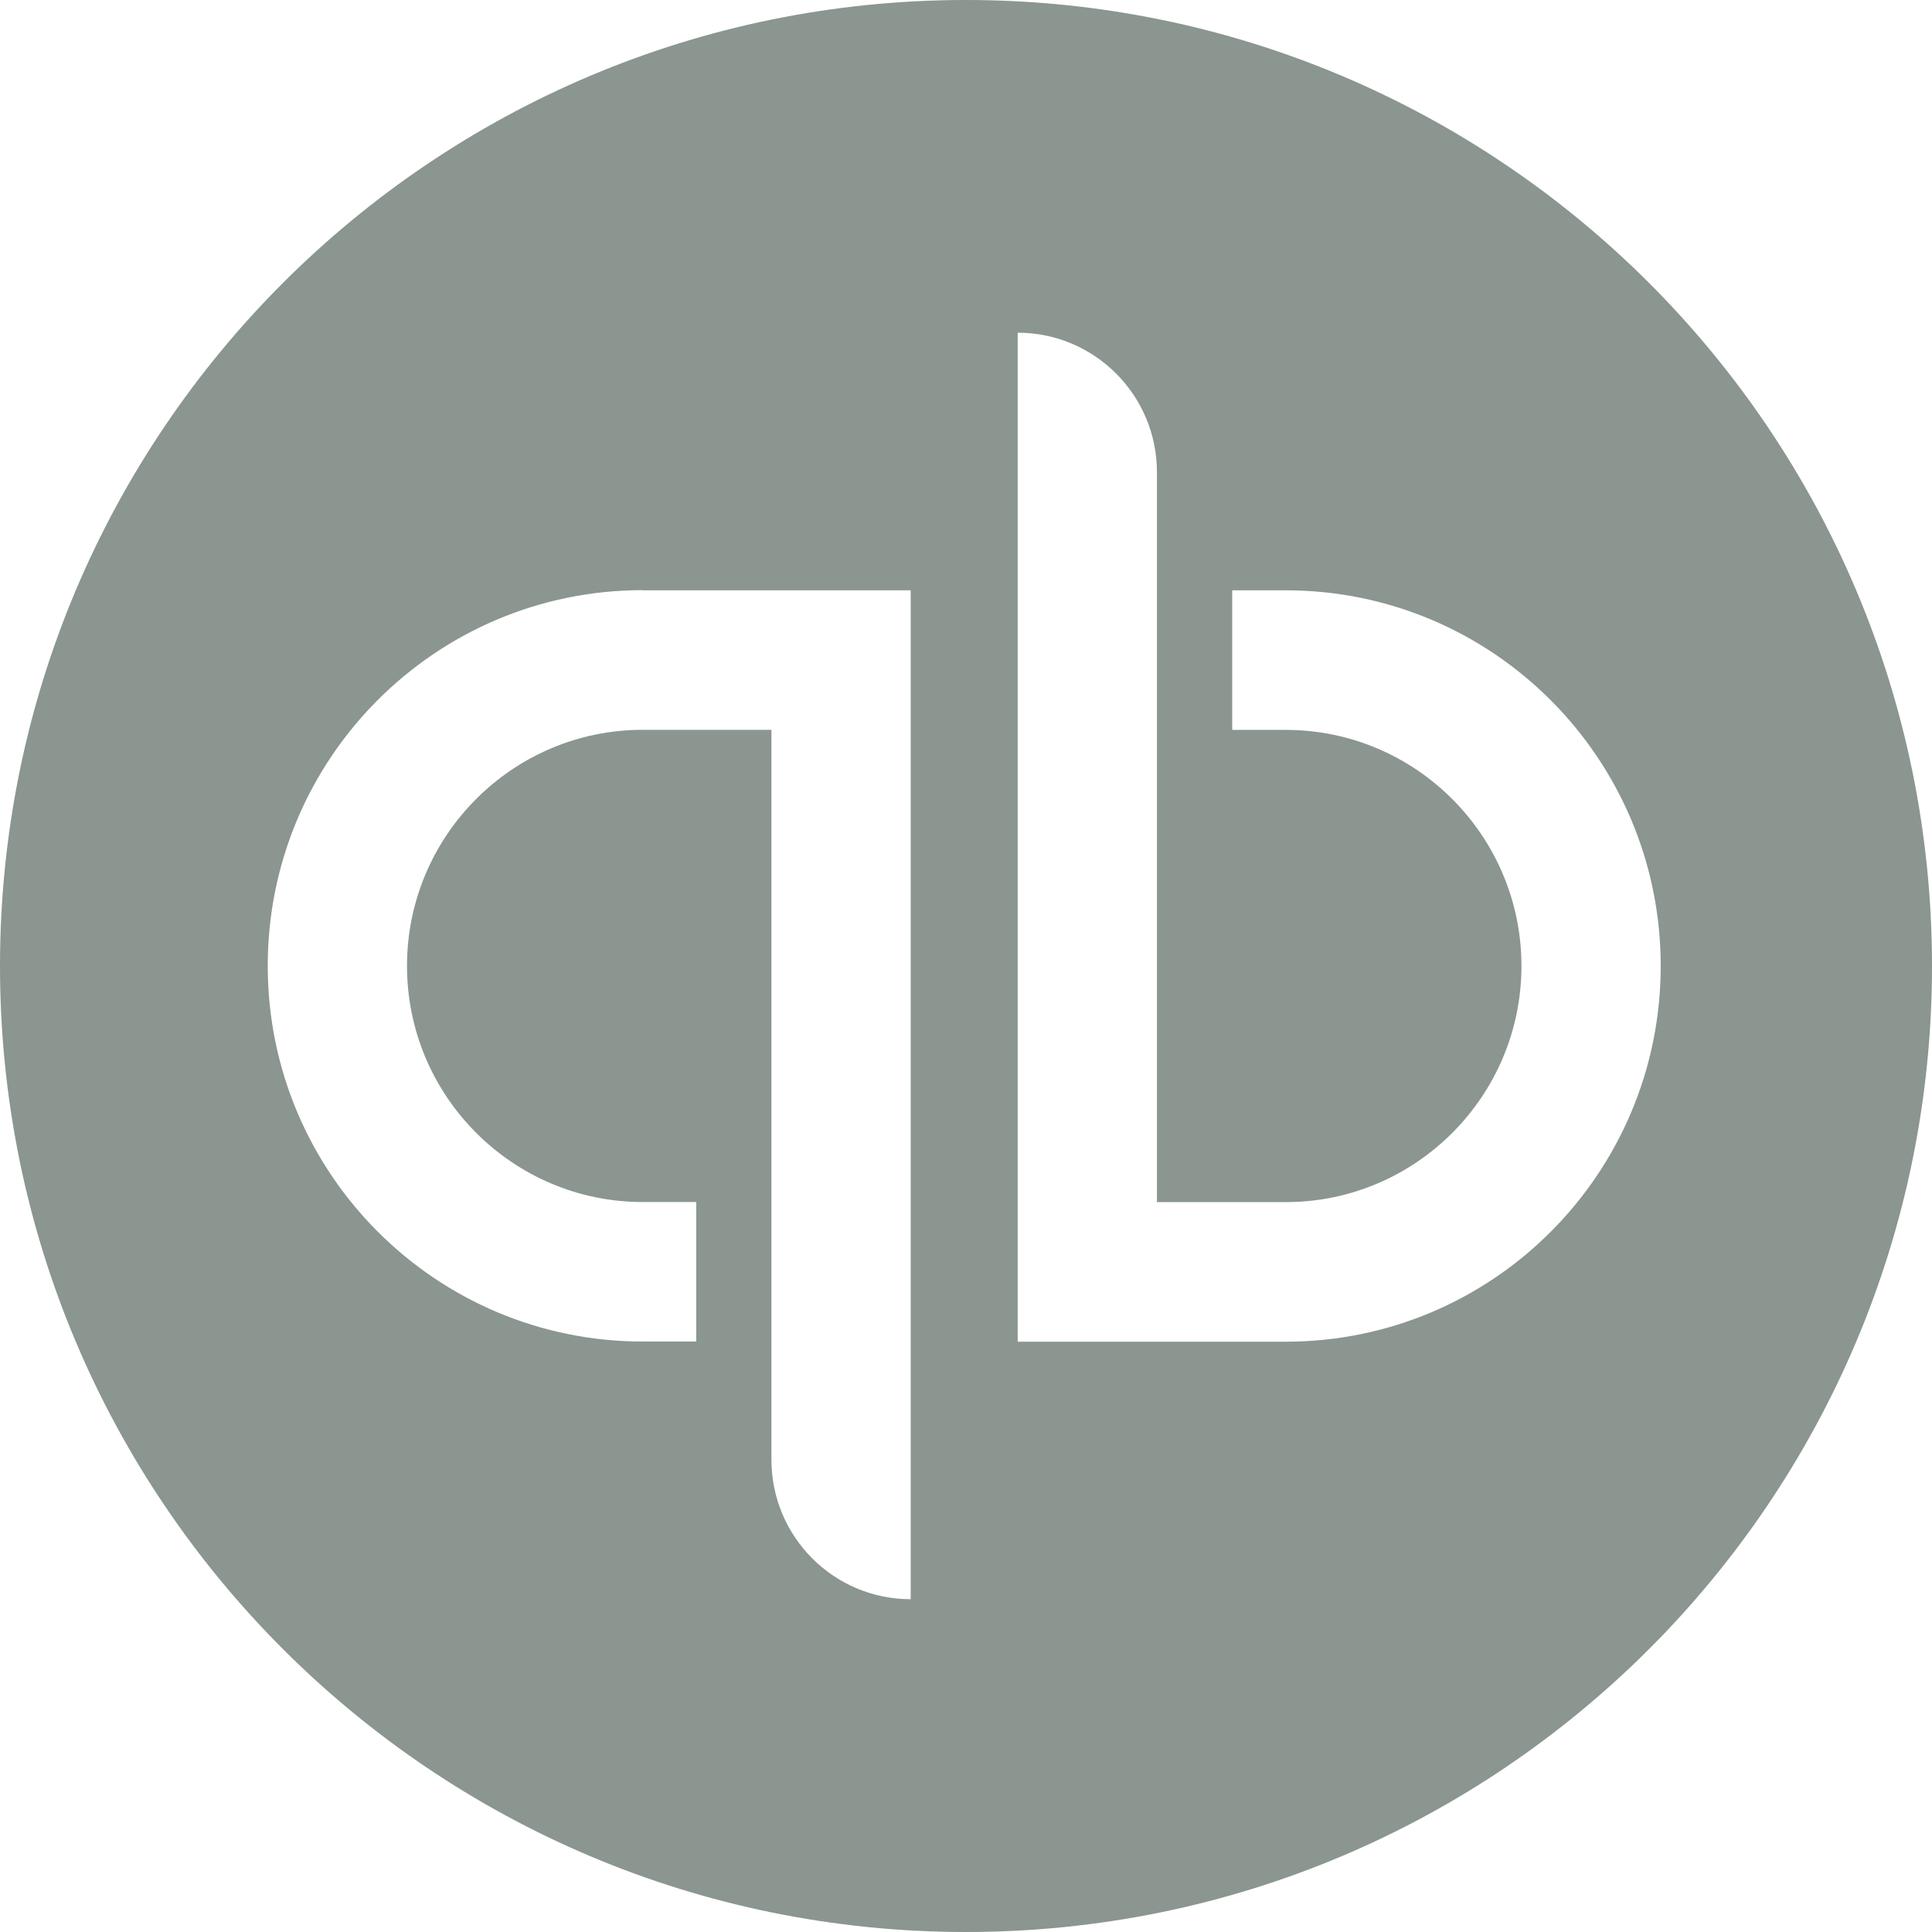
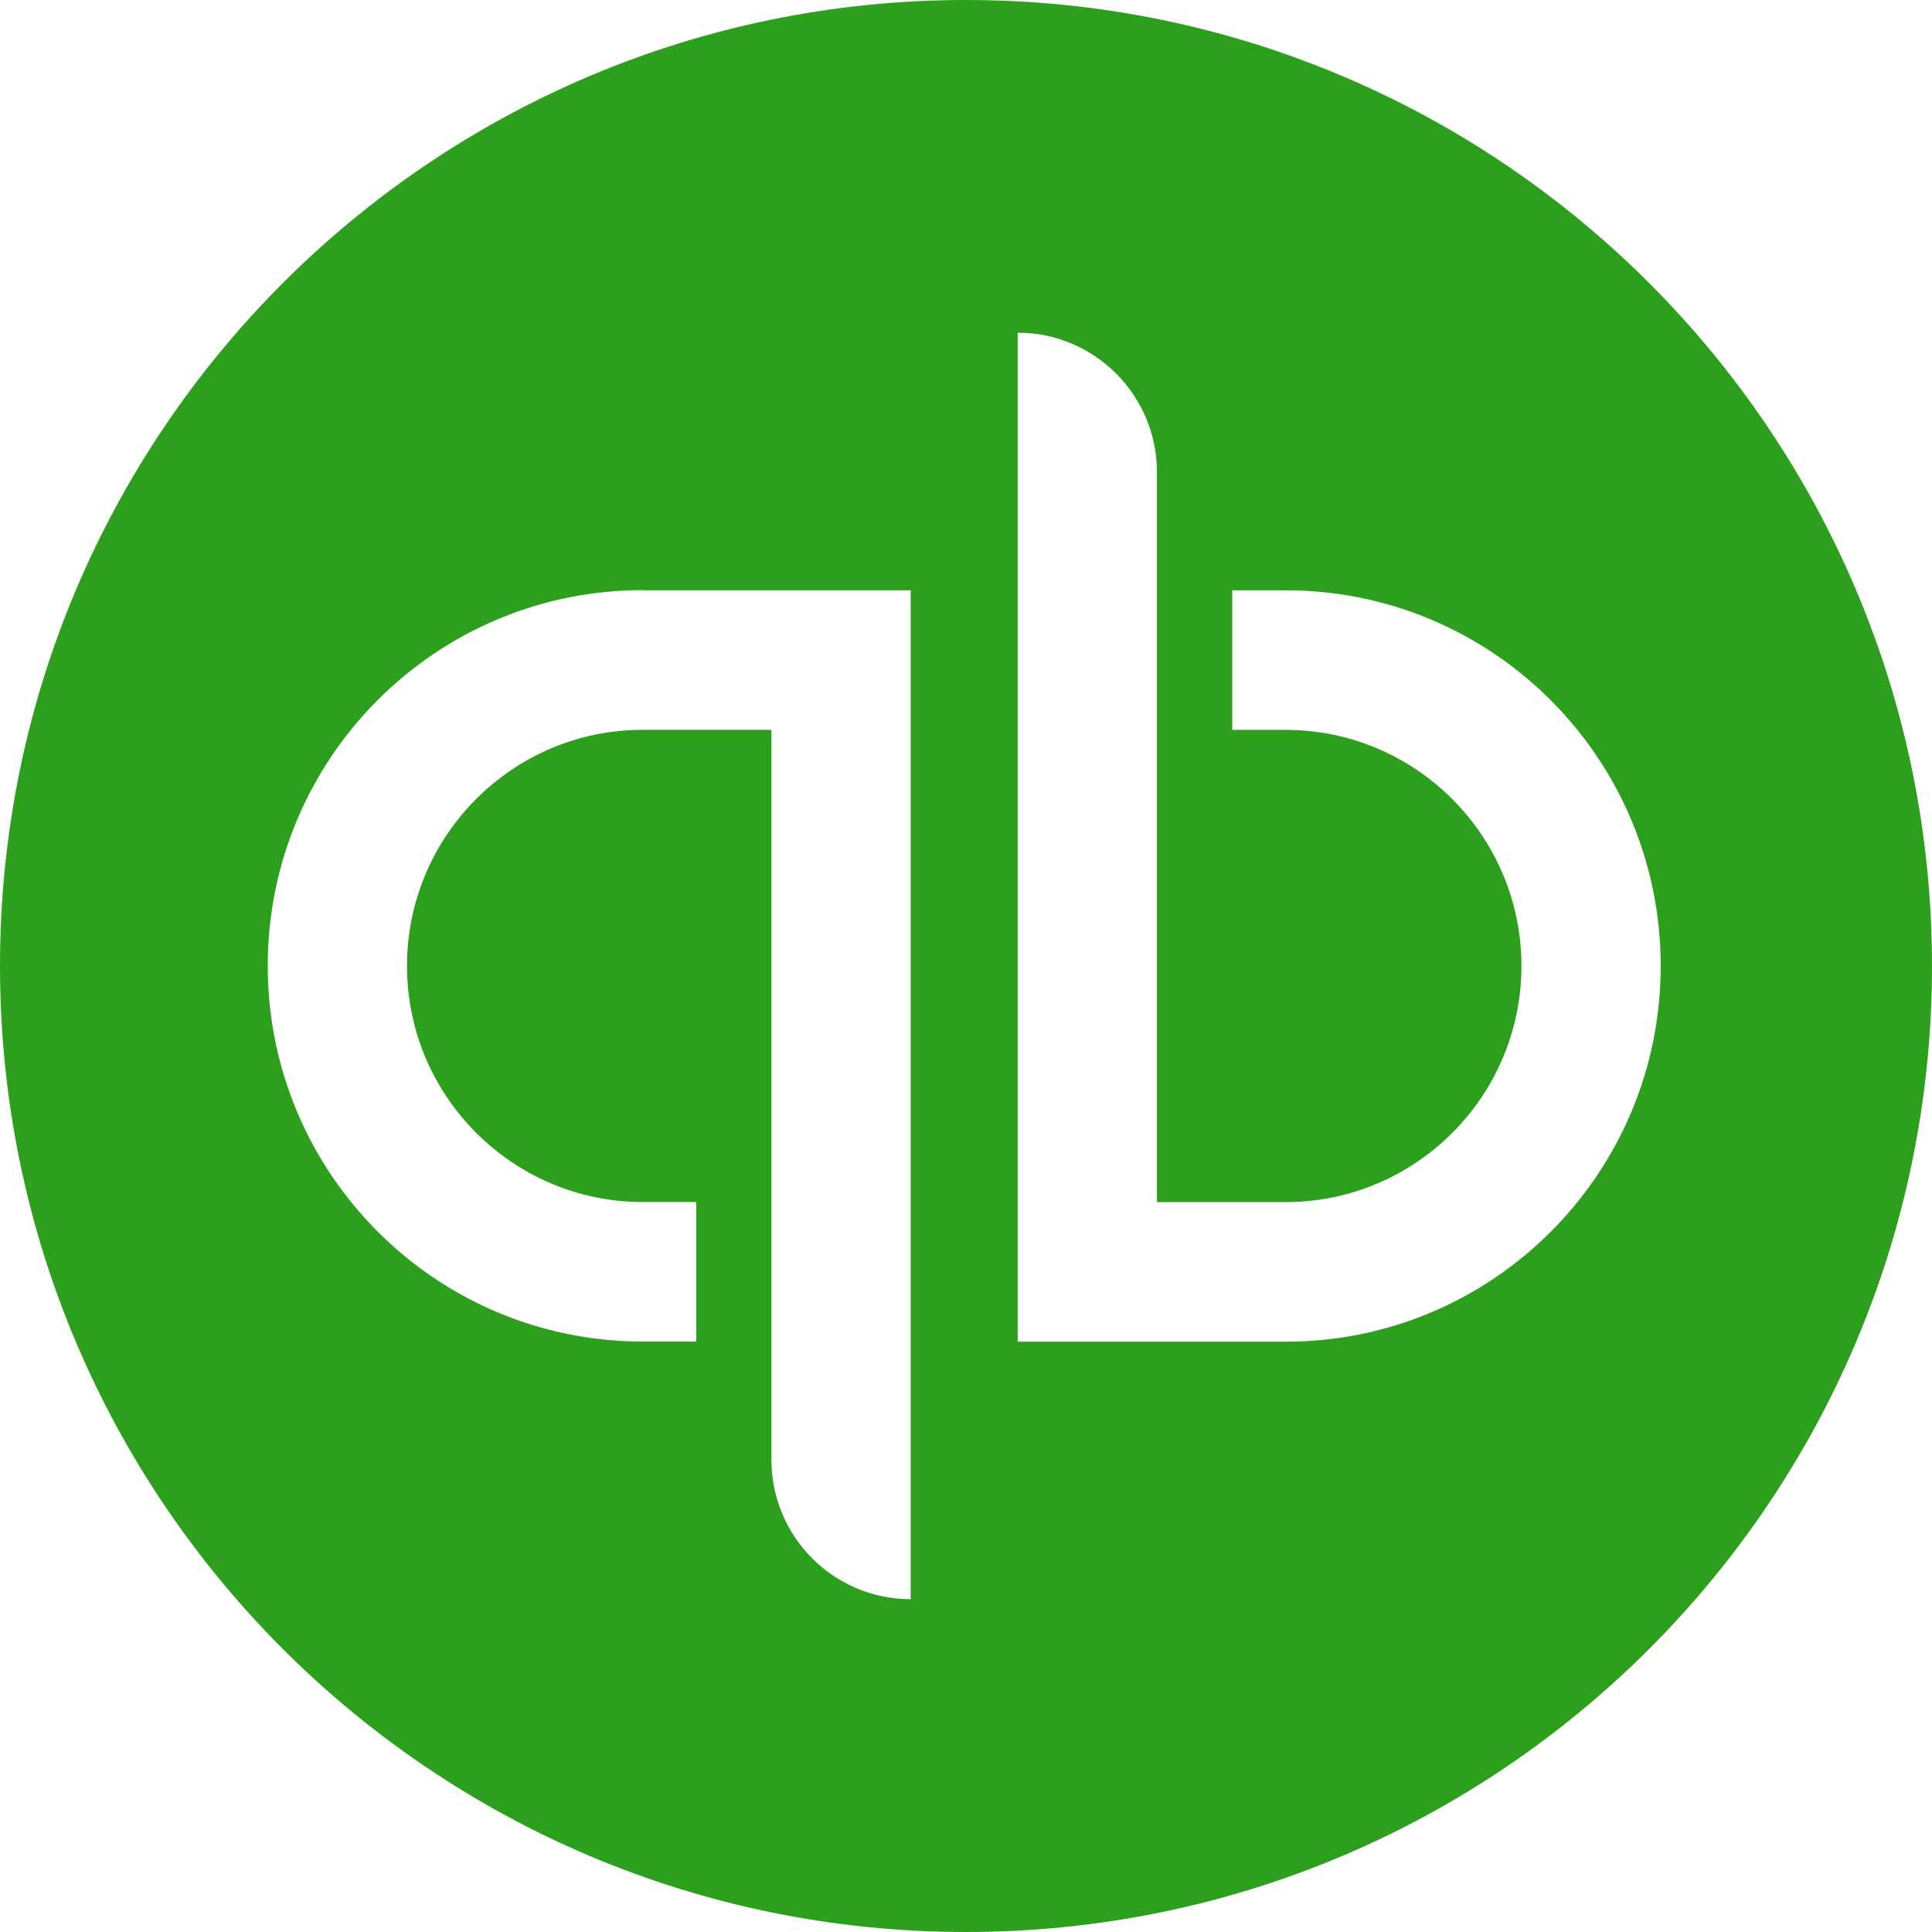
- <svg xmlns="http://www.w3.org/2000/svg" fill="#8A968F" role="img" viewBox="0 0 24 24">
-   <path d="M12 0A12 12 0 0 0 0 12a12 12 0 0 0 12 12 12 12 0 0 0 12-12A12 12 0 0 0 12 0zm.642 4.133c.955 0 1.73.776 1.73 1.733v9.067h1.6c1.614 0 2.928-1.316 2.928-2.933 0-1.617-1.314-2.933-2.928-2.933h-.665V7.333h.665c2.572 0 4.658 2.09 4.658 4.667 0 2.577-2.086 4.667-4.658 4.667H12.642zM7.984 7.333h3.329v12.533c-.956 0-1.73-.776-1.73-1.733V9.066H7.984c-1.615 0-2.928 1.316-2.928 2.933 0 1.617 1.313 2.933 2.928 2.933h.665v1.733h-.665c-2.572 0-4.658-2.089-4.658-4.667 0-2.577 2.085-4.667 4.658-4.667Z" />
+ <svg xmlns="http://www.w3.org/2000/svg" viewBox="0 0 24 24" role="img">
+   <path fill="#2CA01C" d="M12 0A12 12 0 0 0 0 12a12 12 0 0 0 12 12 12 12 0 0 0 12-12A12 12 0 0 0 12 0zm.642 4.133c.955 0 1.73.776 1.73 1.733v9.067h1.6c1.614 0 2.928-1.316 2.928-2.933 0-1.617-1.314-2.933-2.928-2.933h-.665V7.333h.665c2.572 0 4.658 2.09 4.658 4.667 0 2.577-2.086 4.667-4.658 4.667H12.642zM7.984 7.333h3.329v12.533c-.956 0-1.73-.776-1.73-1.733V9.066H7.984c-1.615 0-2.928 1.316-2.928 2.933 0 1.617 1.313 2.933 2.928 2.933h.665v1.733h-.665c-2.572 0-4.658-2.089-4.658-4.667 0-2.577 2.085-4.667 4.658-4.667Z" />
</svg>
